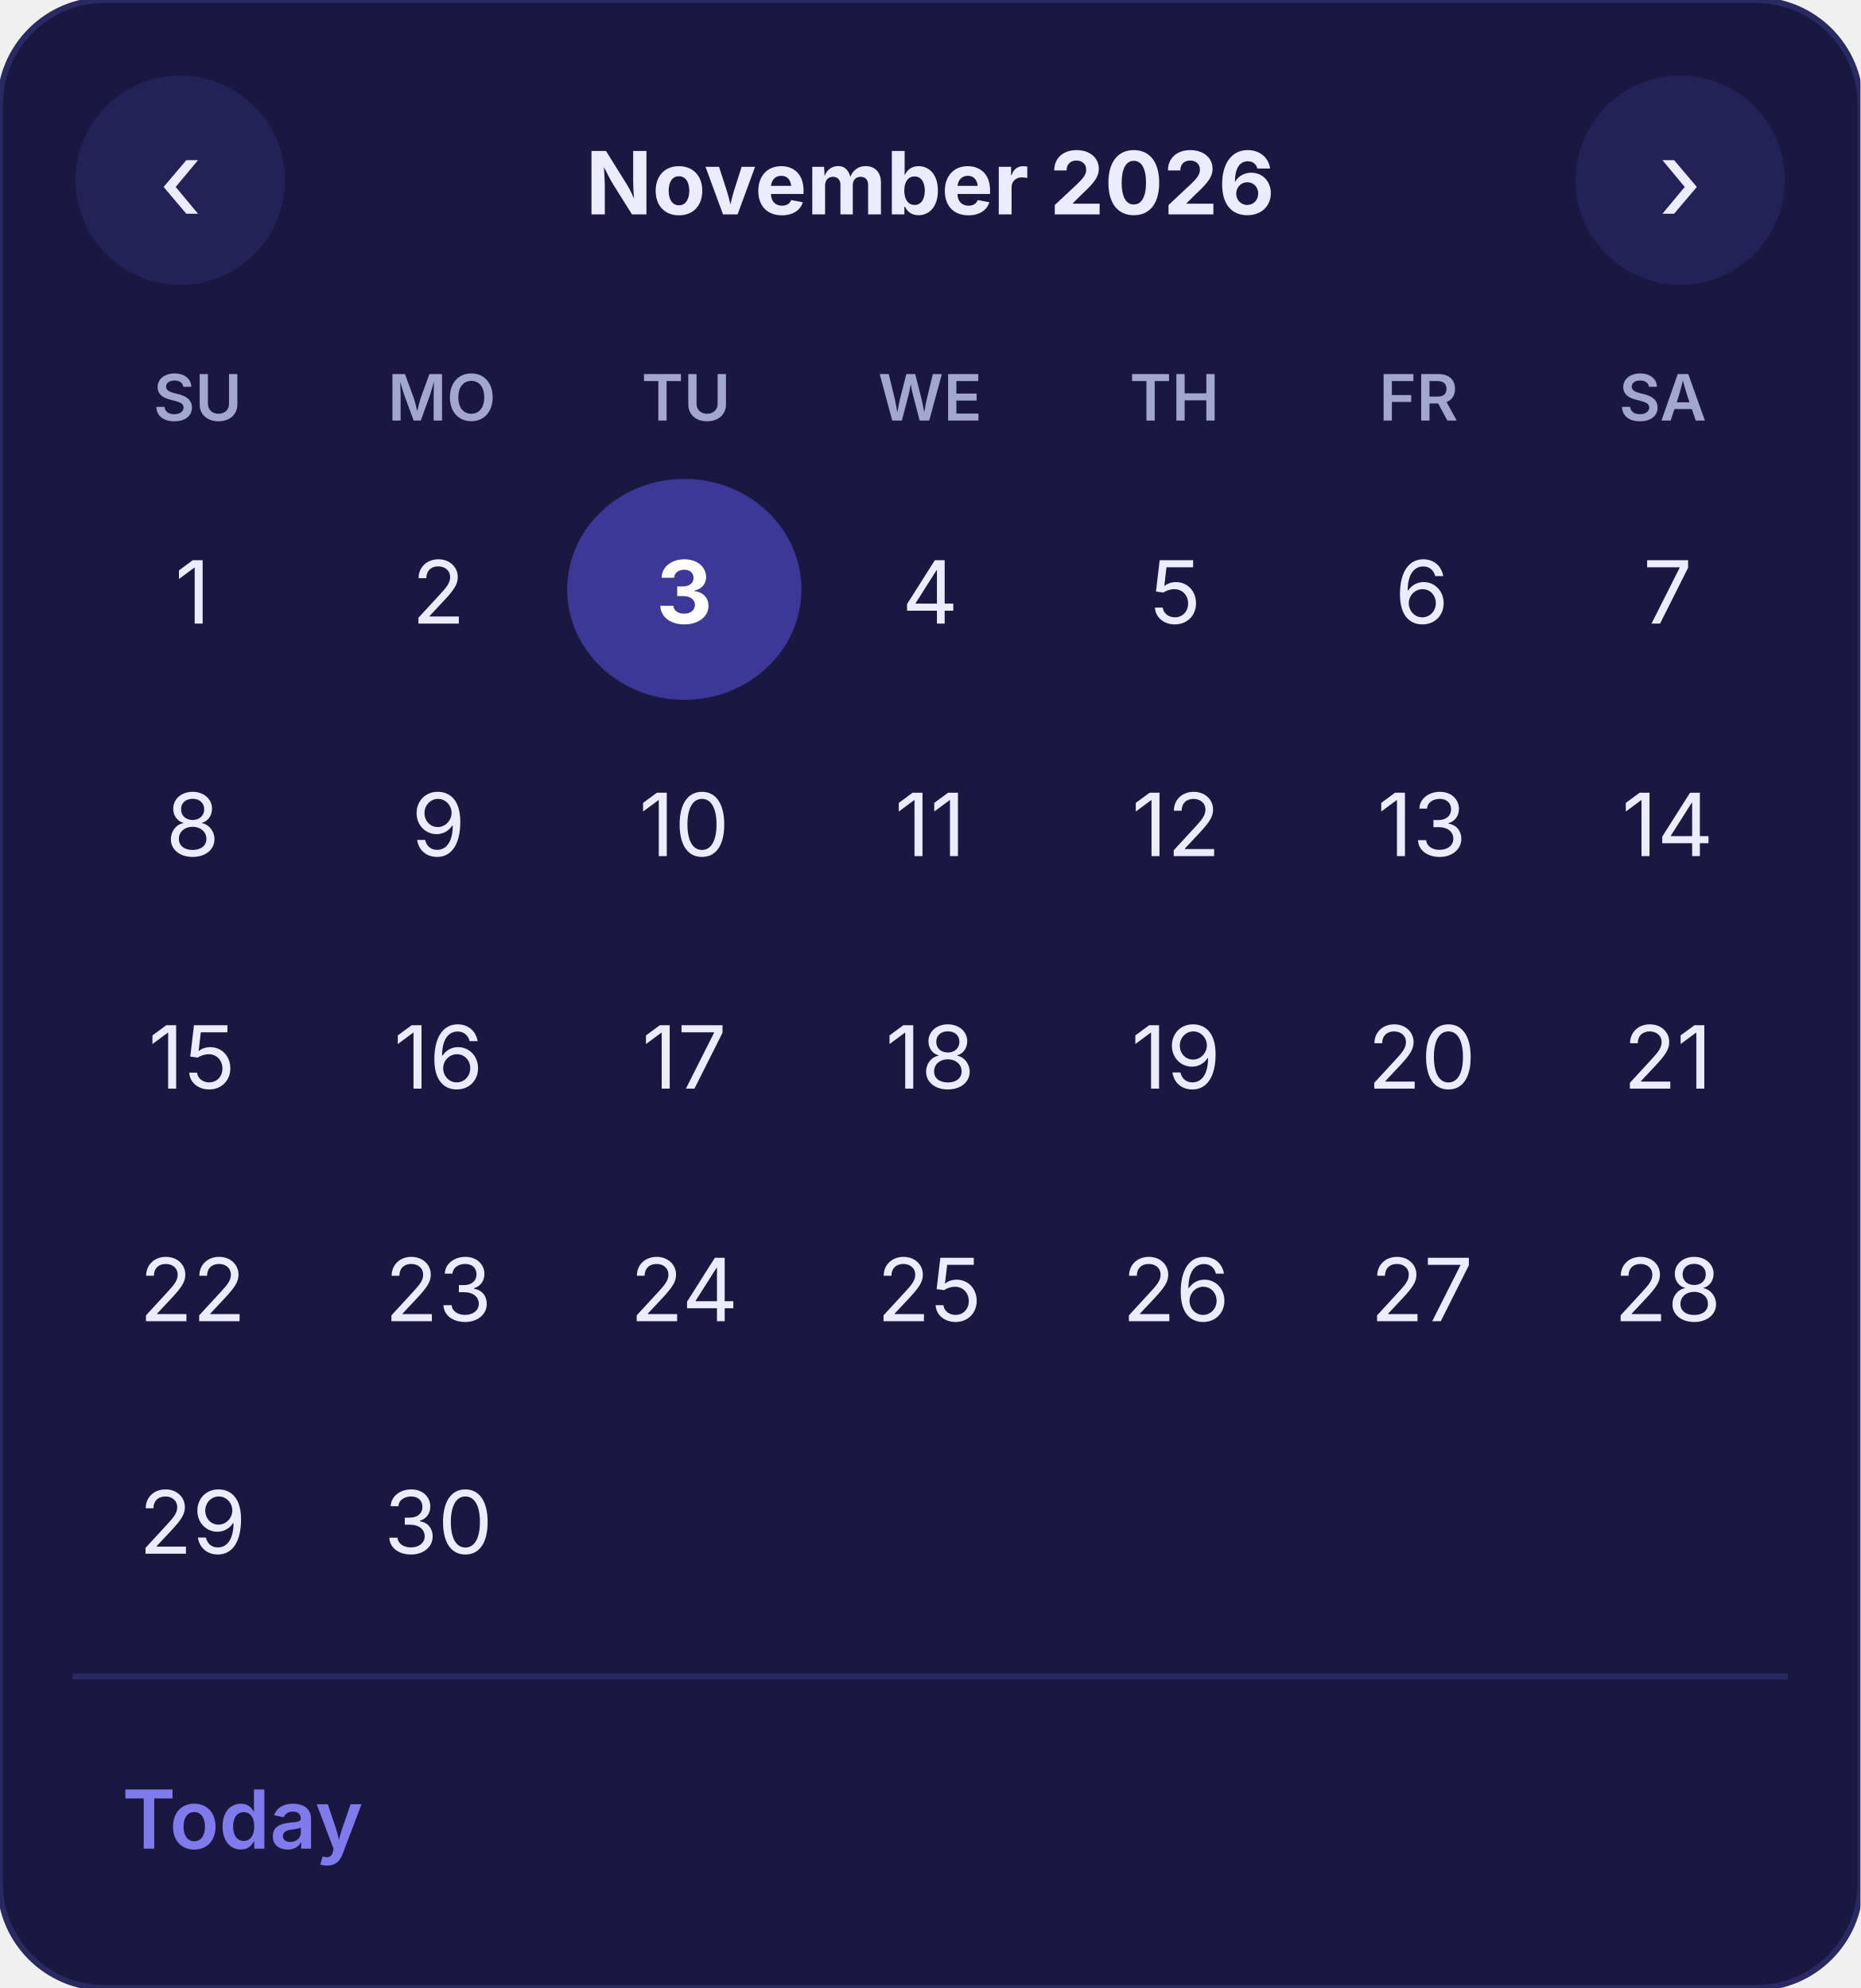
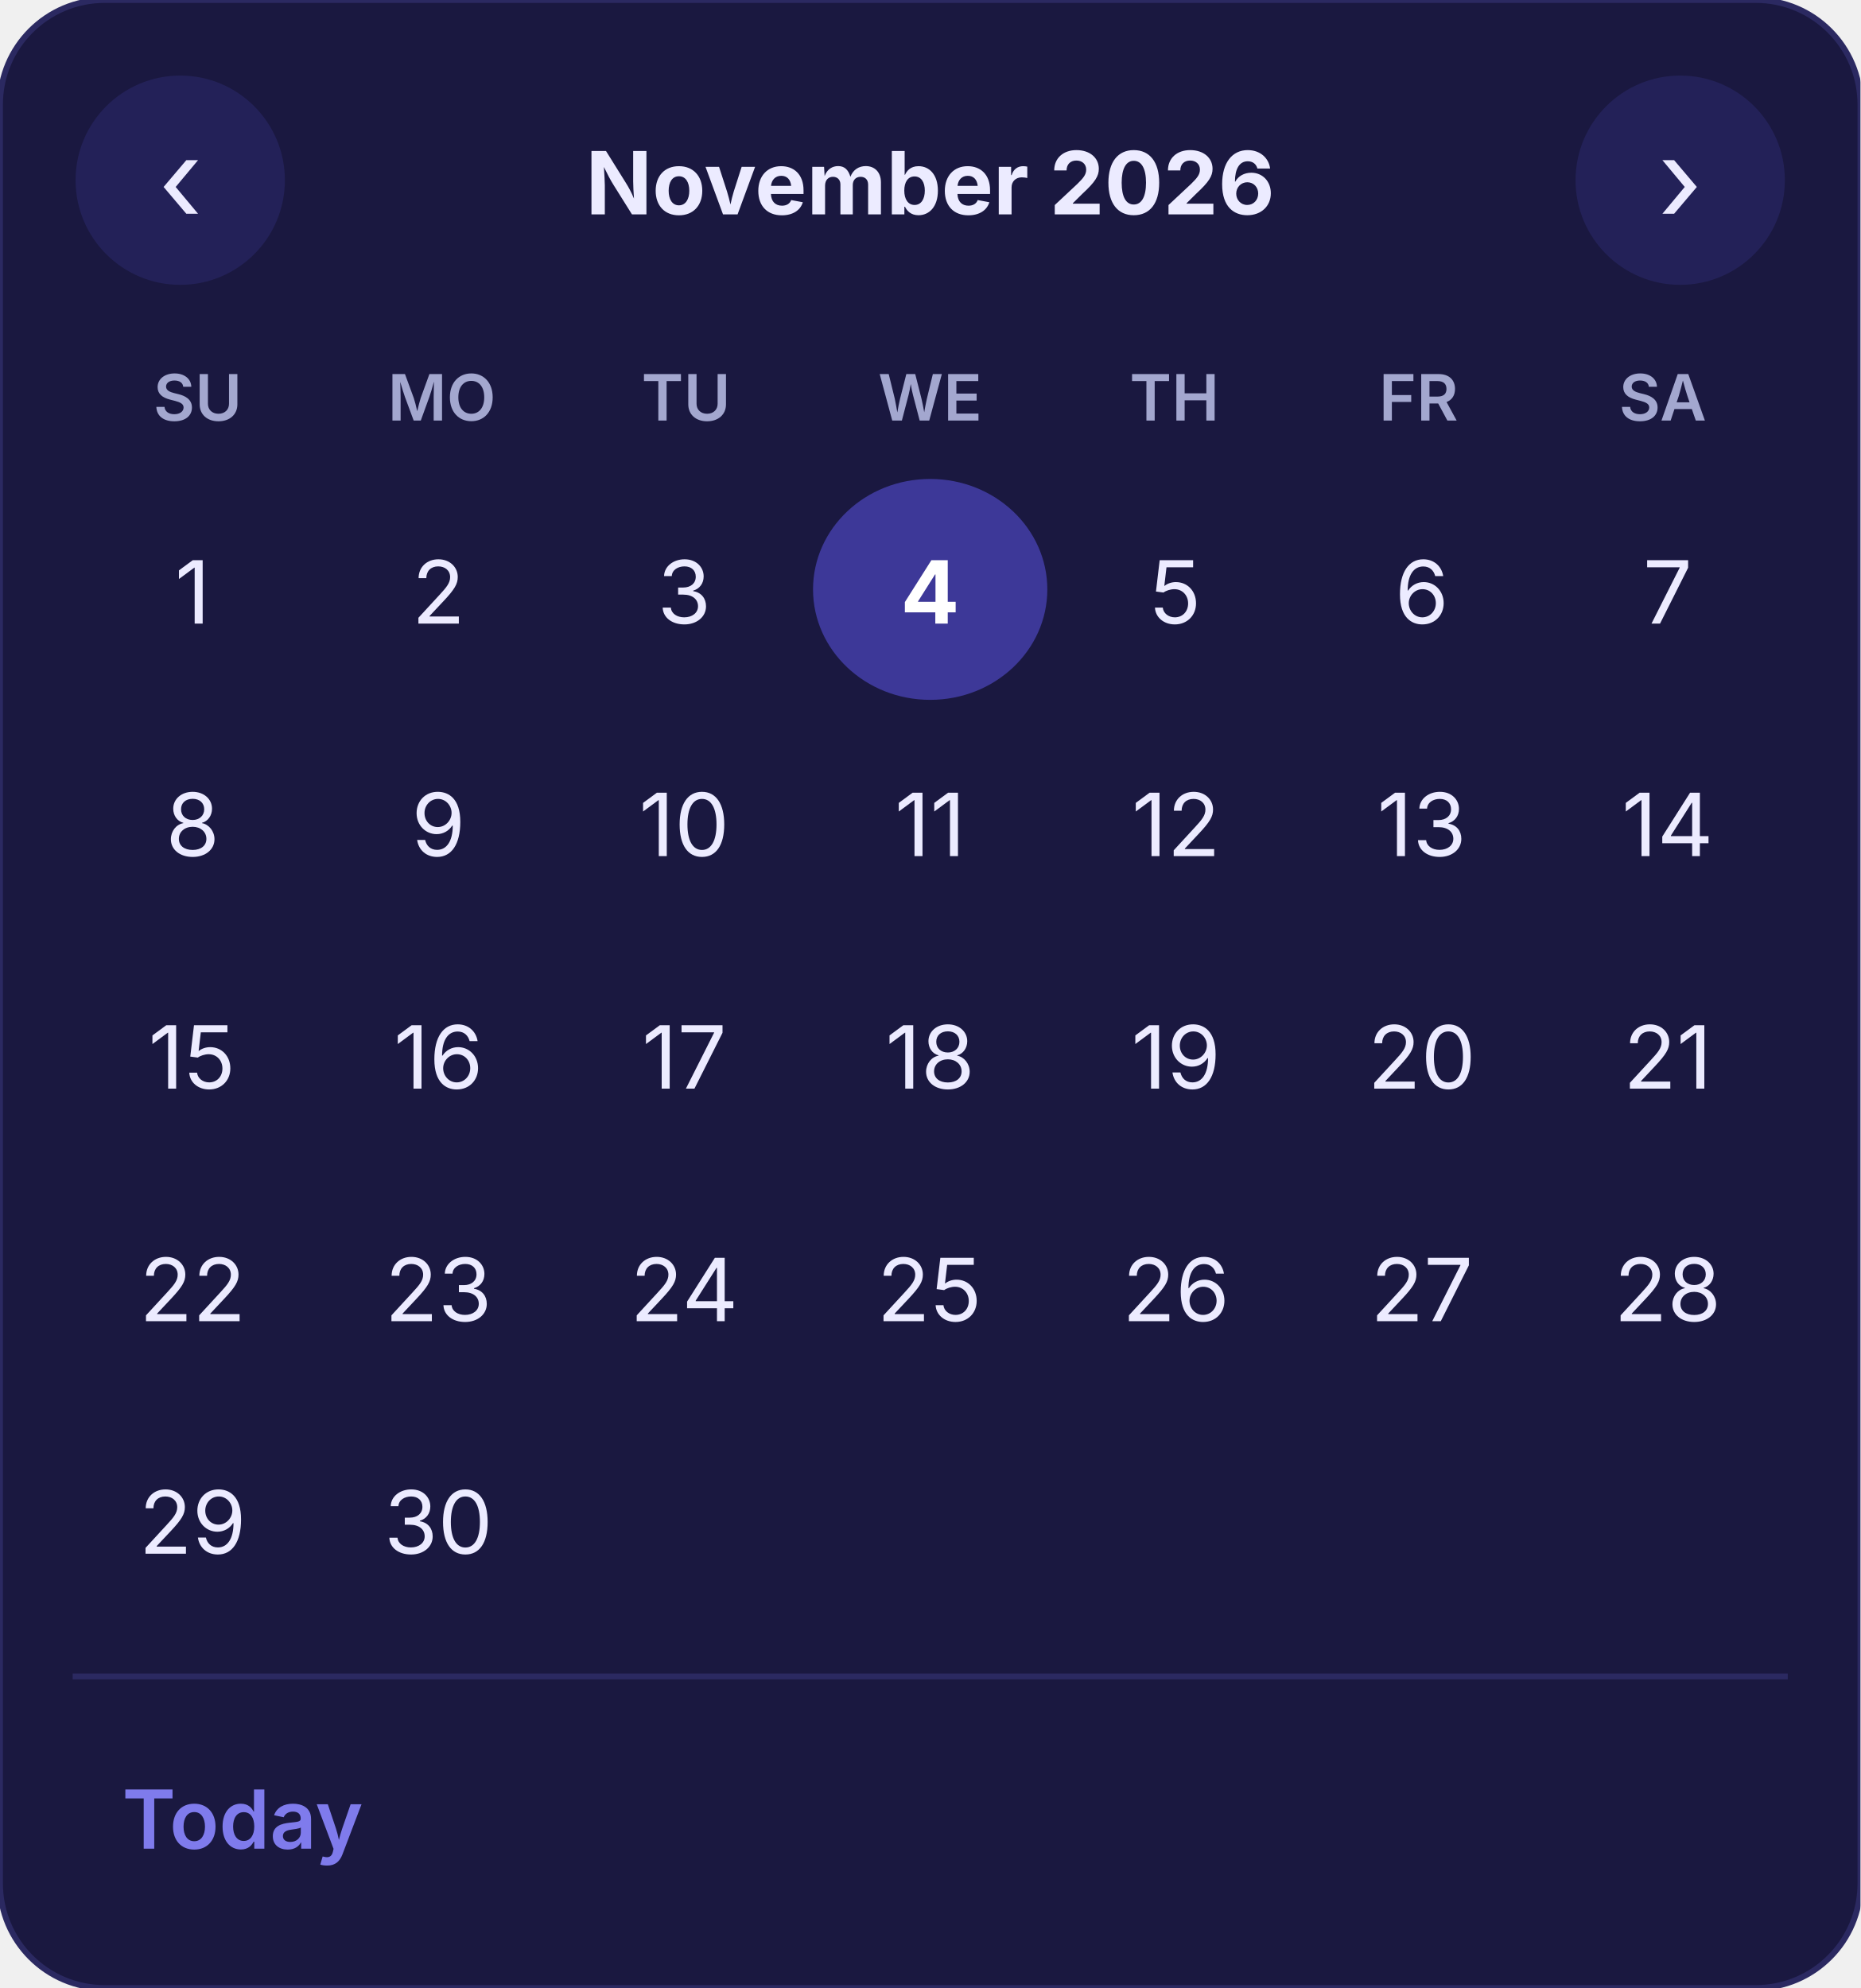
<svg xmlns="http://www.w3.org/2000/svg" data-stacking-context="true" aria-owns="dp-pop1" width="320" height="341.984" viewBox="62 325.609 320 341.984">
  <style />
  <g data-stacking-layer="rootBackgroundAndBorders" />
  <g data-stacking-layer="childStackingContextsWithNegativeStackLevels" />
  <g data-stacking-layer="inFlowNonInlineNonPositionedDescendants" />
  <g data-stacking-layer="nonPositionedFloats" />
  <g data-stacking-layer="inFlowInlineLevelNonPositionedDescendants" />
  <g data-stacking-layer="childStackingContextsWithStackLevelZeroAndPositionedDescendantsWithStackLevelZero" />
  <g data-stacking-layer="childStackingContextsWithPositiveStackLevels">
    <g data-tag="div" id="dp-pop1" class="dp-pop" data-z-index="1000" data-stacking-context="true" aria-label="Choose a date" role="dialog" mask="url(#mask-for-dp-pop11)" aria-owns="dp-head1 dp-wk1 dp-grid1 dp-foot1">
      <g data-stacking-layer="rootBackgroundAndBorders">
        <rect width="320" height="341.984" x="62" y="325.609" fill="rgb(26, 24, 64)" stroke="rgb(43, 41, 97)" stroke-width="1px" rx="18" ry="18" />
      </g>
      <mask id="mask-for-dp-pop11">
        <rect width="320" height="341.984" x="62" y="325.609" fill="#ffffff" />
      </mask>
      <g data-tag="div" id="dp-head1" class="dp-head" data-z-index="auto" data-stacking-context="true" aria-owns="dp-nav1 dp-title1 dp-nav2">
        <g data-tag="button" id="dp-nav1" class="dp-nav" data-z-index="auto" data-stacking-context="true" role="button" aria-labelledby="" aria-label="Previous month">
          <g data-stacking-layer="rootBackgroundAndBorders">
            <rect width="36" height="36" x="75" y="338.609" fill="rgb(35, 33, 88)" rx="18" ry="18" />
          </g>
          <text color="rgb(236, 235, 255)" dominant-baseline="text-after-edge" font-family="Inter, ui-sans-serif, system-ui, -apple-system, &quot;Segoe UI&quot;, Roboto, sans-serif" font-size="20px" font-size-adjust="none" font-stretch="100%" font-style="normal" font-variant="normal" font-weight="400" direction="ltr" letter-spacing="normal" text-decoration="none" text-anchor="start" text-rendering="auto" unicode-bidi="normal" word-spacing="0px" writing-mode="horizontal-tb" user-select="text" fill="rgb(236, 235, 255)">
            <tspan xml:space="preserve" x="89.156" y="368.609" textLength="7.688" lengthAdjust="spacingAndGlyphs">‹</tspan>
          </text>
        </g>
        <g data-tag="b" id="dp-title1" class="dp-title" data-z-index="auto" data-stacking-context="true">
          <text color="rgb(236, 235, 255)" dominant-baseline="text-after-edge" font-family="Inter, ui-sans-serif, system-ui, -apple-system, &quot;Segoe UI&quot;, Roboto, sans-serif" font-size="15px" font-size-adjust="none" font-stretch="100%" font-style="normal" font-variant="normal" font-weight="700" direction="ltr" letter-spacing="normal" text-decoration="none" text-anchor="start" text-rendering="auto" unicode-bidi="normal" word-spacing="0px" writing-mode="horizontal-tb" user-select="text" fill="rgb(236, 235, 255)">
            <tspan xml:space="preserve" x="162.75" y="366.109" textLength="118.516" lengthAdjust="spacingAndGlyphs">November 2026</tspan>
          </text>
        </g>
        <g data-tag="button" id="dp-nav2" class="dp-nav" data-z-index="auto" data-stacking-context="true" role="button" aria-labelledby="" aria-label="Next month">
          <g data-stacking-layer="rootBackgroundAndBorders">
            <rect width="36" height="36" x="333" y="338.609" fill="rgb(35, 33, 88)" rx="18" ry="18" />
          </g>
          <text color="rgb(236, 235, 255)" dominant-baseline="text-after-edge" font-family="Inter, ui-sans-serif, system-ui, -apple-system, &quot;Segoe UI&quot;, Roboto, sans-serif" font-size="20px" font-size-adjust="none" font-stretch="100%" font-style="normal" font-variant="normal" font-weight="400" direction="ltr" letter-spacing="normal" text-decoration="none" text-anchor="start" text-rendering="auto" unicode-bidi="normal" word-spacing="0px" writing-mode="horizontal-tb" user-select="text" fill="rgb(236, 235, 255)">
            <tspan xml:space="preserve" x="347.156" y="368.609" textLength="7.688" lengthAdjust="spacingAndGlyphs">›</tspan>
          </text>
        </g>
      </g>
      <g data-tag="div" id="dp-wk1" class="dp-wk" data-z-index="auto" data-stacking-context="true" aria-owns="span1 span2 span3 span4 span5 span6 span7">
        <g data-tag="span" id="span1" data-z-index="auto" data-stacking-context="true">
          <text color="rgb(163, 167, 207)" dominant-baseline="text-after-edge" font-family="Inter, ui-sans-serif, system-ui, -apple-system, &quot;Segoe UI&quot;, Roboto, sans-serif" font-size="11px" font-size-adjust="none" font-stretch="100%" font-style="normal" font-variant="normal" font-weight="600" direction="ltr" letter-spacing="normal" text-decoration="none" text-anchor="start" text-rendering="auto" unicode-bidi="normal" word-spacing="0px" writing-mode="horizontal-tb" user-select="text" fill="rgb(163, 167, 207)">
            <tspan xml:space="preserve" x="88.375" y="400.609" textLength="15.25" lengthAdjust="spacingAndGlyphs">SU</tspan>
          </text>
        </g>
        <g data-tag="span" id="span2" data-z-index="auto" data-stacking-context="true">
          <text color="rgb(163, 167, 207)" dominant-baseline="text-after-edge" font-family="Inter, ui-sans-serif, system-ui, -apple-system, &quot;Segoe UI&quot;, Roboto, sans-serif" font-size="11px" font-size-adjust="none" font-stretch="100%" font-style="normal" font-variant="normal" font-weight="600" direction="ltr" letter-spacing="normal" text-decoration="none" text-anchor="start" text-rendering="auto" unicode-bidi="normal" word-spacing="0px" writing-mode="horizontal-tb" user-select="text" fill="rgb(163, 167, 207)">
            <tspan xml:space="preserve" x="128.688" y="400.609" textLength="18.609" lengthAdjust="spacingAndGlyphs">MO</tspan>
          </text>
        </g>
        <g data-tag="span" id="span3" data-z-index="auto" data-stacking-context="true">
          <text color="rgb(163, 167, 207)" dominant-baseline="text-after-edge" font-family="Inter, ui-sans-serif, system-ui, -apple-system, &quot;Segoe UI&quot;, Roboto, sans-serif" font-size="11px" font-size-adjust="none" font-stretch="100%" font-style="normal" font-variant="normal" font-weight="600" direction="ltr" letter-spacing="normal" text-decoration="none" text-anchor="start" text-rendering="auto" unicode-bidi="normal" word-spacing="0px" writing-mode="horizontal-tb" user-select="text" fill="rgb(163, 167, 207)">
            <tspan xml:space="preserve" x="172.312" y="400.609" textLength="15.359" lengthAdjust="spacingAndGlyphs">TU</tspan>
          </text>
        </g>
        <g data-tag="span" id="span4" data-z-index="auto" data-stacking-context="true">
          <text color="rgb(163, 167, 207)" dominant-baseline="text-after-edge" font-family="Inter, ui-sans-serif, system-ui, -apple-system, &quot;Segoe UI&quot;, Roboto, sans-serif" font-size="11px" font-size-adjust="none" font-stretch="100%" font-style="normal" font-variant="normal" font-weight="600" direction="ltr" letter-spacing="normal" text-decoration="none" text-anchor="start" text-rendering="auto" unicode-bidi="normal" word-spacing="0px" writing-mode="horizontal-tb" user-select="text" fill="rgb(163, 167, 207)">
            <tspan xml:space="preserve" x="213.047" y="400.609" textLength="17.891" lengthAdjust="spacingAndGlyphs">WE</tspan>
          </text>
        </g>
        <g data-tag="span" id="span5" data-z-index="auto" data-stacking-context="true">
          <text color="rgb(163, 167, 207)" dominant-baseline="text-after-edge" font-family="Inter, ui-sans-serif, system-ui, -apple-system, &quot;Segoe UI&quot;, Roboto, sans-serif" font-size="11px" font-size-adjust="none" font-stretch="100%" font-style="normal" font-variant="normal" font-weight="600" direction="ltr" letter-spacing="normal" text-decoration="none" text-anchor="start" text-rendering="auto" unicode-bidi="normal" word-spacing="0px" writing-mode="horizontal-tb" user-select="text" fill="rgb(163, 167, 207)">
            <tspan xml:space="preserve" x="256.266" y="400.609" textLength="15.469" lengthAdjust="spacingAndGlyphs">TH</tspan>
          </text>
        </g>
        <g data-tag="span" id="span6" data-z-index="auto" data-stacking-context="true">
          <text color="rgb(163, 167, 207)" dominant-baseline="text-after-edge" font-family="Inter, ui-sans-serif, system-ui, -apple-system, &quot;Segoe UI&quot;, Roboto, sans-serif" font-size="11px" font-size-adjust="none" font-stretch="100%" font-style="normal" font-variant="normal" font-weight="600" direction="ltr" letter-spacing="normal" text-decoration="none" text-anchor="start" text-rendering="auto" unicode-bidi="normal" word-spacing="0px" writing-mode="horizontal-tb" user-select="text" fill="rgb(163, 167, 207)">
            <tspan xml:space="preserve" x="299.172" y="400.609" textLength="13.656" lengthAdjust="spacingAndGlyphs">FR</tspan>
          </text>
        </g>
        <g data-tag="span" id="span7" data-z-index="auto" data-stacking-context="true">
          <text color="rgb(163, 167, 207)" dominant-baseline="text-after-edge" font-family="Inter, ui-sans-serif, system-ui, -apple-system, &quot;Segoe UI&quot;, Roboto, sans-serif" font-size="11px" font-size-adjust="none" font-stretch="100%" font-style="normal" font-variant="normal" font-weight="600" direction="ltr" letter-spacing="normal" text-decoration="none" text-anchor="start" text-rendering="auto" unicode-bidi="normal" word-spacing="0px" writing-mode="horizontal-tb" user-select="text" fill="rgb(163, 167, 207)">
            <tspan xml:space="preserve" x="340.469" y="400.609" textLength="15.047" lengthAdjust="spacingAndGlyphs">SA</tspan>
          </text>
        </g>
      </g>
      <g data-tag="div" id="dp-grid1" class="dp-grid" data-z-index="auto" data-stacking-context="true" aria-owns="dp-day1 dp-day2 dp-day3 dp-day4 dp-day5 dp-day6 dp-day7 dp-day8 dp-day9 dp-day10 dp-day11 dp-day12 dp-day13 dp-day14 dp-day15 dp-day16 dp-day17 dp-day18 dp-day19 dp-day20 dp-day21 dp-day22 dp-day23 dp-day24 dp-day25 dp-day26 dp-day27 dp-day28 dp-day29 dp-day30">
        <g data-tag="button" id="dp-day1" class="dp-day" data-z-index="auto" data-stacking-context="true" role="button" aria-labelledby="" aria-label="2026-11-01">
          <text color="rgb(236, 235, 255)" dominant-baseline="text-after-edge" font-family="Inter, ui-sans-serif, system-ui, -apple-system, &quot;Segoe UI&quot;, Roboto, sans-serif" font-size="15px" font-size-adjust="none" font-stretch="100%" font-style="normal" font-variant="normal" font-weight="400" direction="ltr" letter-spacing="normal" text-decoration="none" text-anchor="start" text-rendering="auto" unicode-bidi="normal" word-spacing="0px" writing-mode="horizontal-tb" user-select="text" fill="rgb(236, 235, 255)">
            <tspan xml:space="preserve" x="92.078" y="436.5" textLength="6.109" lengthAdjust="spacingAndGlyphs">1</tspan>
          </text>
        </g>
        <g data-tag="button" id="dp-day2" class="dp-day" data-z-index="auto" data-stacking-context="true" role="button" aria-labelledby="" aria-label="2026-11-02">
          <text color="rgb(236, 235, 255)" dominant-baseline="text-after-edge" font-family="Inter, ui-sans-serif, system-ui, -apple-system, &quot;Segoe UI&quot;, Roboto, sans-serif" font-size="15px" font-size-adjust="none" font-stretch="100%" font-style="normal" font-variant="normal" font-weight="400" direction="ltr" letter-spacing="normal" text-decoration="none" text-anchor="start" text-rendering="auto" unicode-bidi="normal" word-spacing="0px" writing-mode="horizontal-tb" user-select="text" fill="rgb(236, 235, 255)">
            <tspan xml:space="preserve" x="132.844" y="436.5" textLength="9.156" lengthAdjust="spacingAndGlyphs">2</tspan>
          </text>
        </g>
-         <g data-tag="button" id="dp-day3" class="dp-day on today" data-z-index="auto" data-stacking-context="true" role="button" aria-labelledby="" aria-label="2026-11-03" aria-pressed="true">
+         <g data-tag="button" id="dp-day3" class="dp-day" data-z-index="auto" data-stacking-context="true" role="button" aria-labelledby="" aria-label="2026-11-03">
+           <text color="rgb(236, 235, 255)" dominant-baseline="text-after-edge" font-family="Inter, ui-sans-serif, system-ui, -apple-system, &quot;Segoe UI&quot;, Roboto, sans-serif" font-size="15px" font-size-adjust="none" font-stretch="100%" font-style="normal" font-variant="normal" font-weight="400" direction="ltr" letter-spacing="normal" text-decoration="none" text-anchor="start" text-rendering="auto" unicode-bidi="normal" word-spacing="0px" writing-mode="horizontal-tb" user-select="text" fill="rgb(236, 235, 255)">
+             <tspan xml:space="preserve" x="175.062" y="436.5" textLength="9.266" lengthAdjust="spacingAndGlyphs">3</tspan>
+           </text>
+         </g>
+         <g data-tag="button" id="dp-day4" class="dp-day on today" data-z-index="auto" data-stacking-context="true" role="button" aria-labelledby="" aria-label="2026-11-04" aria-pressed="true">
          <g data-stacking-layer="rootBackgroundAndBorders">
-             <rect width="40.281" height="38" x="159.562" y="408" fill="rgb(61, 56, 152)" rx="20.141" ry="19" />
+             <rect width="40.297" height="38" x="201.844" y="408" fill="rgb(61, 56, 152)" rx="20.148" ry="19" />
          </g>
          <text color="rgb(255, 255, 255)" dominant-baseline="text-after-edge" font-family="Inter, ui-sans-serif, system-ui, -apple-system, &quot;Segoe UI&quot;, Roboto, sans-serif" font-size="15px" font-size-adjust="none" font-stretch="100%" font-style="normal" font-variant="normal" font-weight="700" direction="ltr" letter-spacing="normal" text-decoration="none" text-anchor="start" text-rendering="auto" unicode-bidi="normal" word-spacing="0px" writing-mode="horizontal-tb" user-select="text" fill="rgb(255, 255, 255)">
-             <tspan xml:space="preserve" x="174.859" y="436.5" textLength="9.688" lengthAdjust="spacingAndGlyphs">3</tspan>
-           </text>
-         </g>
-         <g data-tag="button" id="dp-day4" class="dp-day" data-z-index="auto" data-stacking-context="true" role="button" aria-labelledby="" aria-label="2026-11-04">
-           <text color="rgb(236, 235, 255)" dominant-baseline="text-after-edge" font-family="Inter, ui-sans-serif, system-ui, -apple-system, &quot;Segoe UI&quot;, Roboto, sans-serif" font-size="15px" font-size-adjust="none" font-stretch="100%" font-style="normal" font-variant="normal" font-weight="400" direction="ltr" letter-spacing="normal" text-decoration="none" text-anchor="start" text-rendering="auto" unicode-bidi="normal" word-spacing="0px" writing-mode="horizontal-tb" user-select="text" fill="rgb(236, 235, 255)">
-             <tspan xml:space="preserve" x="217.141" y="436.5" textLength="9.703" lengthAdjust="spacingAndGlyphs">4</tspan>
+             <tspan xml:space="preserve" x="216.906" y="436.5" textLength="10.156" lengthAdjust="spacingAndGlyphs">4</tspan>
          </text>
        </g>
        <g data-tag="button" id="dp-day5" class="dp-day" data-z-index="auto" data-stacking-context="true" role="button" aria-labelledby="" aria-label="2026-11-05">
          <text color="rgb(236, 235, 255)" dominant-baseline="text-after-edge" font-family="Inter, ui-sans-serif, system-ui, -apple-system, &quot;Segoe UI&quot;, Roboto, sans-serif" font-size="15px" font-size-adjust="none" font-stretch="100%" font-style="normal" font-variant="normal" font-weight="400" direction="ltr" letter-spacing="normal" text-decoration="none" text-anchor="start" text-rendering="auto" unicode-bidi="normal" word-spacing="0px" writing-mode="horizontal-tb" user-select="text" fill="rgb(236, 235, 255)">
            <tspan xml:space="preserve" x="259.719" y="436.5" textLength="9.125" lengthAdjust="spacingAndGlyphs">5</tspan>
          </text>
        </g>
        <g data-tag="button" id="dp-day6" class="dp-day" data-z-index="auto" data-stacking-context="true" role="button" aria-labelledby="" aria-label="2026-11-06">
          <text color="rgb(236, 235, 255)" dominant-baseline="text-after-edge" font-family="Inter, ui-sans-serif, system-ui, -apple-system, &quot;Segoe UI&quot;, Roboto, sans-serif" font-size="15px" font-size-adjust="none" font-stretch="100%" font-style="normal" font-variant="normal" font-weight="400" direction="ltr" letter-spacing="normal" text-decoration="none" text-anchor="start" text-rendering="auto" unicode-bidi="normal" word-spacing="0px" writing-mode="horizontal-tb" user-select="text" fill="rgb(236, 235, 255)">
            <tspan xml:space="preserve" x="301.906" y="436.5" textLength="9.312" lengthAdjust="spacingAndGlyphs">6</tspan>
          </text>
        </g>
        <g data-tag="button" id="dp-day7" class="dp-day" data-z-index="auto" data-stacking-context="true" role="button" aria-labelledby="" aria-label="2026-11-07">
          <text color="rgb(236, 235, 255)" dominant-baseline="text-after-edge" font-family="Inter, ui-sans-serif, system-ui, -apple-system, &quot;Segoe UI&quot;, Roboto, sans-serif" font-size="15px" font-size-adjust="none" font-stretch="100%" font-style="normal" font-variant="normal" font-weight="400" direction="ltr" letter-spacing="normal" text-decoration="none" text-anchor="start" text-rendering="auto" unicode-bidi="normal" word-spacing="0px" writing-mode="horizontal-tb" user-select="text" fill="rgb(236, 235, 255)">
            <tspan xml:space="preserve" x="344.594" y="436.5" textLength="8.5" lengthAdjust="spacingAndGlyphs">7</tspan>
          </text>
        </g>
        <g data-tag="button" id="dp-day8" class="dp-day" data-z-index="auto" data-stacking-context="true" role="button" aria-labelledby="" aria-label="2026-11-08">
          <text color="rgb(236, 235, 255)" dominant-baseline="text-after-edge" font-family="Inter, ui-sans-serif, system-ui, -apple-system, &quot;Segoe UI&quot;, Roboto, sans-serif" font-size="15px" font-size-adjust="none" font-stretch="100%" font-style="normal" font-variant="normal" font-weight="400" direction="ltr" letter-spacing="normal" text-decoration="none" text-anchor="start" text-rendering="auto" unicode-bidi="normal" word-spacing="0px" writing-mode="horizontal-tb" user-select="text" fill="rgb(236, 235, 255)">
            <tspan xml:space="preserve" x="90.5" y="476.5" textLength="9.281" lengthAdjust="spacingAndGlyphs">8</tspan>
          </text>
        </g>
        <g data-tag="button" id="dp-day9" class="dp-day" data-z-index="auto" data-stacking-context="true" role="button" aria-labelledby="" aria-label="2026-11-09">
          <text color="rgb(236, 235, 255)" dominant-baseline="text-after-edge" font-family="Inter, ui-sans-serif, system-ui, -apple-system, &quot;Segoe UI&quot;, Roboto, sans-serif" font-size="15px" font-size-adjust="none" font-stretch="100%" font-style="normal" font-variant="normal" font-weight="400" direction="ltr" letter-spacing="normal" text-decoration="none" text-anchor="start" text-rendering="auto" unicode-bidi="normal" word-spacing="0px" writing-mode="horizontal-tb" user-select="text" fill="rgb(236, 235, 255)">
            <tspan xml:space="preserve" x="132.766" y="476.5" textLength="9.312" lengthAdjust="spacingAndGlyphs">9</tspan>
          </text>
        </g>
        <g data-tag="button" id="dp-day10" class="dp-day" data-z-index="auto" data-stacking-context="true" role="button" aria-labelledby="" aria-label="2026-11-10">
          <text color="rgb(236, 235, 255)" dominant-baseline="text-after-edge" font-family="Inter, ui-sans-serif, system-ui, -apple-system, &quot;Segoe UI&quot;, Roboto, sans-serif" font-size="15px" font-size-adjust="none" font-stretch="100%" font-style="normal" font-variant="normal" font-weight="400" direction="ltr" letter-spacing="normal" text-decoration="none" text-anchor="start" text-rendering="auto" unicode-bidi="normal" word-spacing="0px" writing-mode="horizontal-tb" user-select="text" fill="rgb(236, 235, 255)">
            <tspan xml:space="preserve" x="171.906" y="476.5" textLength="15.578" lengthAdjust="spacingAndGlyphs">10</tspan>
          </text>
        </g>
        <g data-tag="button" id="dp-day11" class="dp-day" data-z-index="auto" data-stacking-context="true" role="button" aria-labelledby="" aria-label="2026-11-11">
          <text color="rgb(236, 235, 255)" dominant-baseline="text-after-edge" font-family="Inter, ui-sans-serif, system-ui, -apple-system, &quot;Segoe UI&quot;, Roboto, sans-serif" font-size="15px" font-size-adjust="none" font-stretch="100%" font-style="normal" font-variant="normal" font-weight="400" direction="ltr" letter-spacing="normal" text-decoration="none" text-anchor="start" text-rendering="auto" unicode-bidi="normal" word-spacing="0px" writing-mode="horizontal-tb" user-select="text" fill="rgb(236, 235, 255)">
            <tspan xml:space="preserve" x="215.891" y="476.5" textLength="12.203" lengthAdjust="spacingAndGlyphs">11</tspan>
          </text>
        </g>
        <g data-tag="button" id="dp-day12" class="dp-day" data-z-index="auto" data-stacking-context="true" role="button" aria-labelledby="" aria-label="2026-11-12">
          <text color="rgb(236, 235, 255)" dominant-baseline="text-after-edge" font-family="Inter, ui-sans-serif, system-ui, -apple-system, &quot;Segoe UI&quot;, Roboto, sans-serif" font-size="15px" font-size-adjust="none" font-stretch="100%" font-style="normal" font-variant="normal" font-weight="400" direction="ltr" letter-spacing="normal" text-decoration="none" text-anchor="start" text-rendering="auto" unicode-bidi="normal" word-spacing="0px" writing-mode="horizontal-tb" user-select="text" fill="rgb(236, 235, 255)">
            <tspan xml:space="preserve" x="256.656" y="476.5" textLength="15.25" lengthAdjust="spacingAndGlyphs">12</tspan>
          </text>
        </g>
        <g data-tag="button" id="dp-day13" class="dp-day" data-z-index="auto" data-stacking-context="true" role="button" aria-labelledby="" aria-label="2026-11-13">
          <text color="rgb(236, 235, 255)" dominant-baseline="text-after-edge" font-family="Inter, ui-sans-serif, system-ui, -apple-system, &quot;Segoe UI&quot;, Roboto, sans-serif" font-size="15px" font-size-adjust="none" font-stretch="100%" font-style="normal" font-variant="normal" font-weight="400" direction="ltr" letter-spacing="normal" text-decoration="none" text-anchor="start" text-rendering="auto" unicode-bidi="normal" word-spacing="0px" writing-mode="horizontal-tb" user-select="text" fill="rgb(236, 235, 255)">
            <tspan xml:space="preserve" x="298.875" y="476.5" textLength="15.375" lengthAdjust="spacingAndGlyphs">13</tspan>
          </text>
        </g>
        <g data-tag="button" id="dp-day14" class="dp-day" data-z-index="auto" data-stacking-context="true" role="button" aria-labelledby="" aria-label="2026-11-14">
          <text color="rgb(236, 235, 255)" dominant-baseline="text-after-edge" font-family="Inter, ui-sans-serif, system-ui, -apple-system, &quot;Segoe UI&quot;, Roboto, sans-serif" font-size="15px" font-size-adjust="none" font-stretch="100%" font-style="normal" font-variant="normal" font-weight="400" direction="ltr" letter-spacing="normal" text-decoration="none" text-anchor="start" text-rendering="auto" unicode-bidi="normal" word-spacing="0px" writing-mode="horizontal-tb" user-select="text" fill="rgb(236, 235, 255)">
            <tspan xml:space="preserve" x="340.938" y="476.5" textLength="15.797" lengthAdjust="spacingAndGlyphs">14</tspan>
          </text>
        </g>
        <g data-tag="button" id="dp-day15" class="dp-day" data-z-index="auto" data-stacking-context="true" role="button" aria-labelledby="" aria-label="2026-11-15">
          <text color="rgb(236, 235, 255)" dominant-baseline="text-after-edge" font-family="Inter, ui-sans-serif, system-ui, -apple-system, &quot;Segoe UI&quot;, Roboto, sans-serif" font-size="15px" font-size-adjust="none" font-stretch="100%" font-style="normal" font-variant="normal" font-weight="400" direction="ltr" letter-spacing="normal" text-decoration="none" text-anchor="start" text-rendering="auto" unicode-bidi="normal" word-spacing="0px" writing-mode="horizontal-tb" user-select="text" fill="rgb(236, 235, 255)">
            <tspan xml:space="preserve" x="87.516" y="516.5" textLength="15.234" lengthAdjust="spacingAndGlyphs">15</tspan>
          </text>
        </g>
        <g data-tag="button" id="dp-day16" class="dp-day" data-z-index="auto" data-stacking-context="true" role="button" aria-labelledby="" aria-label="2026-11-16">
          <text color="rgb(236, 235, 255)" dominant-baseline="text-after-edge" font-family="Inter, ui-sans-serif, system-ui, -apple-system, &quot;Segoe UI&quot;, Roboto, sans-serif" font-size="15px" font-size-adjust="none" font-stretch="100%" font-style="normal" font-variant="normal" font-weight="400" direction="ltr" letter-spacing="normal" text-decoration="none" text-anchor="start" text-rendering="auto" unicode-bidi="normal" word-spacing="0px" writing-mode="horizontal-tb" user-select="text" fill="rgb(236, 235, 255)">
            <tspan xml:space="preserve" x="129.719" y="516.5" textLength="15.406" lengthAdjust="spacingAndGlyphs">16</tspan>
          </text>
        </g>
        <g data-tag="button" id="dp-day17" class="dp-day" data-z-index="auto" data-stacking-context="true" role="button" aria-labelledby="" aria-label="2026-11-17">
          <text color="rgb(236, 235, 255)" dominant-baseline="text-after-edge" font-family="Inter, ui-sans-serif, system-ui, -apple-system, &quot;Segoe UI&quot;, Roboto, sans-serif" font-size="15px" font-size-adjust="none" font-stretch="100%" font-style="normal" font-variant="normal" font-weight="400" direction="ltr" letter-spacing="normal" text-decoration="none" text-anchor="start" text-rendering="auto" unicode-bidi="normal" word-spacing="0px" writing-mode="horizontal-tb" user-select="text" fill="rgb(236, 235, 255)">
            <tspan xml:space="preserve" x="172.406" y="516.5" textLength="14.594" lengthAdjust="spacingAndGlyphs">17</tspan>
          </text>
        </g>
        <g data-tag="button" id="dp-day18" class="dp-day" data-z-index="auto" data-stacking-context="true" role="button" aria-labelledby="" aria-label="2026-11-18">
          <text color="rgb(236, 235, 255)" dominant-baseline="text-after-edge" font-family="Inter, ui-sans-serif, system-ui, -apple-system, &quot;Segoe UI&quot;, Roboto, sans-serif" font-size="15px" font-size-adjust="none" font-stretch="100%" font-style="normal" font-variant="normal" font-weight="400" direction="ltr" letter-spacing="normal" text-decoration="none" text-anchor="start" text-rendering="auto" unicode-bidi="normal" word-spacing="0px" writing-mode="horizontal-tb" user-select="text" fill="rgb(236, 235, 255)">
            <tspan xml:space="preserve" x="214.297" y="516.5" textLength="15.391" lengthAdjust="spacingAndGlyphs">18</tspan>
          </text>
        </g>
        <g data-tag="button" id="dp-day19" class="dp-day" data-z-index="auto" data-stacking-context="true" role="button" aria-labelledby="" aria-label="2026-11-19">
          <text color="rgb(236, 235, 255)" dominant-baseline="text-after-edge" font-family="Inter, ui-sans-serif, system-ui, -apple-system, &quot;Segoe UI&quot;, Roboto, sans-serif" font-size="15px" font-size-adjust="none" font-stretch="100%" font-style="normal" font-variant="normal" font-weight="400" direction="ltr" letter-spacing="normal" text-decoration="none" text-anchor="start" text-rendering="auto" unicode-bidi="normal" word-spacing="0px" writing-mode="horizontal-tb" user-select="text" fill="rgb(236, 235, 255)">
            <tspan xml:space="preserve" x="256.578" y="516.5" textLength="15.406" lengthAdjust="spacingAndGlyphs">19</tspan>
          </text>
        </g>
        <g data-tag="button" id="dp-day20" class="dp-day" data-z-index="auto" data-stacking-context="true" role="button" aria-labelledby="" aria-label="2026-11-20">
          <text color="rgb(236, 235, 255)" dominant-baseline="text-after-edge" font-family="Inter, ui-sans-serif, system-ui, -apple-system, &quot;Segoe UI&quot;, Roboto, sans-serif" font-size="15px" font-size-adjust="none" font-stretch="100%" font-style="normal" font-variant="normal" font-weight="400" direction="ltr" letter-spacing="normal" text-decoration="none" text-anchor="start" text-rendering="auto" unicode-bidi="normal" word-spacing="0px" writing-mode="horizontal-tb" user-select="text" fill="rgb(236, 235, 255)">
            <tspan xml:space="preserve" x="297.25" y="516.5" textLength="18.625" lengthAdjust="spacingAndGlyphs">20</tspan>
          </text>
        </g>
        <g data-tag="button" id="dp-day21" class="dp-day" data-z-index="auto" data-stacking-context="true" role="button" aria-labelledby="" aria-label="2026-11-21">
          <text color="rgb(236, 235, 255)" dominant-baseline="text-after-edge" font-family="Inter, ui-sans-serif, system-ui, -apple-system, &quot;Segoe UI&quot;, Roboto, sans-serif" font-size="15px" font-size-adjust="none" font-stretch="100%" font-style="normal" font-variant="normal" font-weight="400" direction="ltr" letter-spacing="normal" text-decoration="none" text-anchor="start" text-rendering="auto" unicode-bidi="normal" word-spacing="0px" writing-mode="horizontal-tb" user-select="text" fill="rgb(236, 235, 255)">
            <tspan xml:space="preserve" x="341.219" y="516.5" textLength="15.25" lengthAdjust="spacingAndGlyphs">21</tspan>
          </text>
        </g>
        <g data-tag="button" id="dp-day22" class="dp-day" data-z-index="auto" data-stacking-context="true" role="button" aria-labelledby="" aria-label="2026-11-22">
          <text color="rgb(236, 235, 255)" dominant-baseline="text-after-edge" font-family="Inter, ui-sans-serif, system-ui, -apple-system, &quot;Segoe UI&quot;, Roboto, sans-serif" font-size="15px" font-size-adjust="none" font-stretch="100%" font-style="normal" font-variant="normal" font-weight="400" direction="ltr" letter-spacing="normal" text-decoration="none" text-anchor="start" text-rendering="auto" unicode-bidi="normal" word-spacing="0px" writing-mode="horizontal-tb" user-select="text" fill="rgb(236, 235, 255)">
            <tspan xml:space="preserve" x="85.984" y="556.5" textLength="18.297" lengthAdjust="spacingAndGlyphs">22</tspan>
          </text>
        </g>
        <g data-tag="button" id="dp-day23" class="dp-day" data-z-index="auto" data-stacking-context="true" role="button" aria-labelledby="" aria-label="2026-11-23">
          <text color="rgb(236, 235, 255)" dominant-baseline="text-after-edge" font-family="Inter, ui-sans-serif, system-ui, -apple-system, &quot;Segoe UI&quot;, Roboto, sans-serif" font-size="15px" font-size-adjust="none" font-stretch="100%" font-style="normal" font-variant="normal" font-weight="400" direction="ltr" letter-spacing="normal" text-decoration="none" text-anchor="start" text-rendering="auto" unicode-bidi="normal" word-spacing="0px" writing-mode="horizontal-tb" user-select="text" fill="rgb(236, 235, 255)">
            <tspan xml:space="preserve" x="128.203" y="556.5" textLength="18.422" lengthAdjust="spacingAndGlyphs">23</tspan>
          </text>
        </g>
        <g data-tag="button" id="dp-day24" class="dp-day" data-z-index="auto" data-stacking-context="true" role="button" aria-labelledby="" aria-label="2026-11-24">
          <text color="rgb(236, 235, 255)" dominant-baseline="text-after-edge" font-family="Inter, ui-sans-serif, system-ui, -apple-system, &quot;Segoe UI&quot;, Roboto, sans-serif" font-size="15px" font-size-adjust="none" font-stretch="100%" font-style="normal" font-variant="normal" font-weight="400" direction="ltr" letter-spacing="normal" text-decoration="none" text-anchor="start" text-rendering="auto" unicode-bidi="normal" word-spacing="0px" writing-mode="horizontal-tb" user-select="text" fill="rgb(236, 235, 255)">
            <tspan xml:space="preserve" x="170.391" y="556.5" textLength="18.609" lengthAdjust="spacingAndGlyphs">24</tspan>
          </text>
        </g>
        <g data-tag="button" id="dp-day25" class="dp-day" data-z-index="auto" data-stacking-context="true" role="button" aria-labelledby="" aria-label="2026-11-25">
          <text color="rgb(236, 235, 255)" dominant-baseline="text-after-edge" font-family="Inter, ui-sans-serif, system-ui, -apple-system, &quot;Segoe UI&quot;, Roboto, sans-serif" font-size="15px" font-size-adjust="none" font-stretch="100%" font-style="normal" font-variant="normal" font-weight="400" direction="ltr" letter-spacing="normal" text-decoration="none" text-anchor="start" text-rendering="auto" unicode-bidi="normal" word-spacing="0px" writing-mode="horizontal-tb" user-select="text" fill="rgb(236, 235, 255)">
            <tspan xml:space="preserve" x="212.844" y="556.5" textLength="18.281" lengthAdjust="spacingAndGlyphs">25</tspan>
          </text>
        </g>
        <g data-tag="button" id="dp-day26" class="dp-day" data-z-index="auto" data-stacking-context="true" role="button" aria-labelledby="" aria-label="2026-11-26">
          <text color="rgb(236, 235, 255)" dominant-baseline="text-after-edge" font-family="Inter, ui-sans-serif, system-ui, -apple-system, &quot;Segoe UI&quot;, Roboto, sans-serif" font-size="15px" font-size-adjust="none" font-stretch="100%" font-style="normal" font-variant="normal" font-weight="400" direction="ltr" letter-spacing="normal" text-decoration="none" text-anchor="start" text-rendering="auto" unicode-bidi="normal" word-spacing="0px" writing-mode="horizontal-tb" user-select="text" fill="rgb(236, 235, 255)">
            <tspan xml:space="preserve" x="255.047" y="556.5" textLength="18.453" lengthAdjust="spacingAndGlyphs">26</tspan>
          </text>
        </g>
        <g data-tag="button" id="dp-day27" class="dp-day" data-z-index="auto" data-stacking-context="true" role="button" aria-labelledby="" aria-label="2026-11-27">
          <text color="rgb(236, 235, 255)" dominant-baseline="text-after-edge" font-family="Inter, ui-sans-serif, system-ui, -apple-system, &quot;Segoe UI&quot;, Roboto, sans-serif" font-size="15px" font-size-adjust="none" font-stretch="100%" font-style="normal" font-variant="normal" font-weight="400" direction="ltr" letter-spacing="normal" text-decoration="none" text-anchor="start" text-rendering="auto" unicode-bidi="normal" word-spacing="0px" writing-mode="horizontal-tb" user-select="text" fill="rgb(236, 235, 255)">
            <tspan xml:space="preserve" x="297.734" y="556.5" textLength="17.641" lengthAdjust="spacingAndGlyphs">27</tspan>
          </text>
        </g>
        <g data-tag="button" id="dp-day28" class="dp-day" data-z-index="auto" data-stacking-context="true" role="button" aria-labelledby="" aria-label="2026-11-28">
          <text color="rgb(236, 235, 255)" dominant-baseline="text-after-edge" font-family="Inter, ui-sans-serif, system-ui, -apple-system, &quot;Segoe UI&quot;, Roboto, sans-serif" font-size="15px" font-size-adjust="none" font-stretch="100%" font-style="normal" font-variant="normal" font-weight="400" direction="ltr" letter-spacing="normal" text-decoration="none" text-anchor="start" text-rendering="auto" unicode-bidi="normal" word-spacing="0px" writing-mode="horizontal-tb" user-select="text" fill="rgb(236, 235, 255)">
            <tspan xml:space="preserve" x="339.625" y="556.5" textLength="18.438" lengthAdjust="spacingAndGlyphs">28</tspan>
          </text>
        </g>
        <g data-tag="button" id="dp-day29" class="dp-day" data-z-index="auto" data-stacking-context="true" role="button" aria-labelledby="" aria-label="2026-11-29">
          <text color="rgb(236, 235, 255)" dominant-baseline="text-after-edge" font-family="Inter, ui-sans-serif, system-ui, -apple-system, &quot;Segoe UI&quot;, Roboto, sans-serif" font-size="15px" font-size-adjust="none" font-stretch="100%" font-style="normal" font-variant="normal" font-weight="400" direction="ltr" letter-spacing="normal" text-decoration="none" text-anchor="start" text-rendering="auto" unicode-bidi="normal" word-spacing="0px" writing-mode="horizontal-tb" user-select="text" fill="rgb(236, 235, 255)">
            <tspan xml:space="preserve" x="85.906" y="596.5" textLength="18.453" lengthAdjust="spacingAndGlyphs">29</tspan>
          </text>
        </g>
        <g data-tag="button" id="dp-day30" class="dp-day" data-z-index="auto" data-stacking-context="true" role="button" aria-labelledby="" aria-label="2026-11-30">
          <text color="rgb(236, 235, 255)" dominant-baseline="text-after-edge" font-family="Inter, ui-sans-serif, system-ui, -apple-system, &quot;Segoe UI&quot;, Roboto, sans-serif" font-size="15px" font-size-adjust="none" font-stretch="100%" font-style="normal" font-variant="normal" font-weight="400" direction="ltr" letter-spacing="normal" text-decoration="none" text-anchor="start" text-rendering="auto" unicode-bidi="normal" word-spacing="0px" writing-mode="horizontal-tb" user-select="text" fill="rgb(236, 235, 255)">
            <tspan xml:space="preserve" x="128.047" y="596.5" textLength="18.734" lengthAdjust="spacingAndGlyphs">30</tspan>
          </text>
        </g>
      </g>
      <g data-tag="div" id="dp-foot1" class="dp-foot" data-z-index="auto" data-stacking-context="true" aria-owns="dp-today1">
        <g data-stacking-layer="rootBackgroundAndBorders">
          <line stroke-linecap="square" stroke="rgb(43, 41, 97)" stroke-width="1px" x1="75" x2="369" y1="614" y2="614" />
        </g>
        <g data-tag="button" id="dp-today1" class="dp-today" data-z-index="auto" data-stacking-context="true" role="button" aria-labelledby="">
          <text color="rgb(127, 123, 236)" dominant-baseline="text-after-edge" font-family="Inter, ui-sans-serif, system-ui, -apple-system, &quot;Segoe UI&quot;, Roboto, sans-serif" font-size="14px" font-size-adjust="none" font-stretch="100%" font-style="normal" font-variant="normal" font-weight="600" direction="ltr" letter-spacing="normal" text-decoration="none" text-anchor="start" text-rendering="auto" unicode-bidi="normal" word-spacing="0px" writing-mode="horizontal-tb" user-select="text" fill="rgb(127, 123, 236)">
            <tspan xml:space="preserve" x="83" y="647" textLength="41.453" lengthAdjust="spacingAndGlyphs">Today</tspan>
          </text>
        </g>
      </g>
    </g>
  </g>
</svg>
